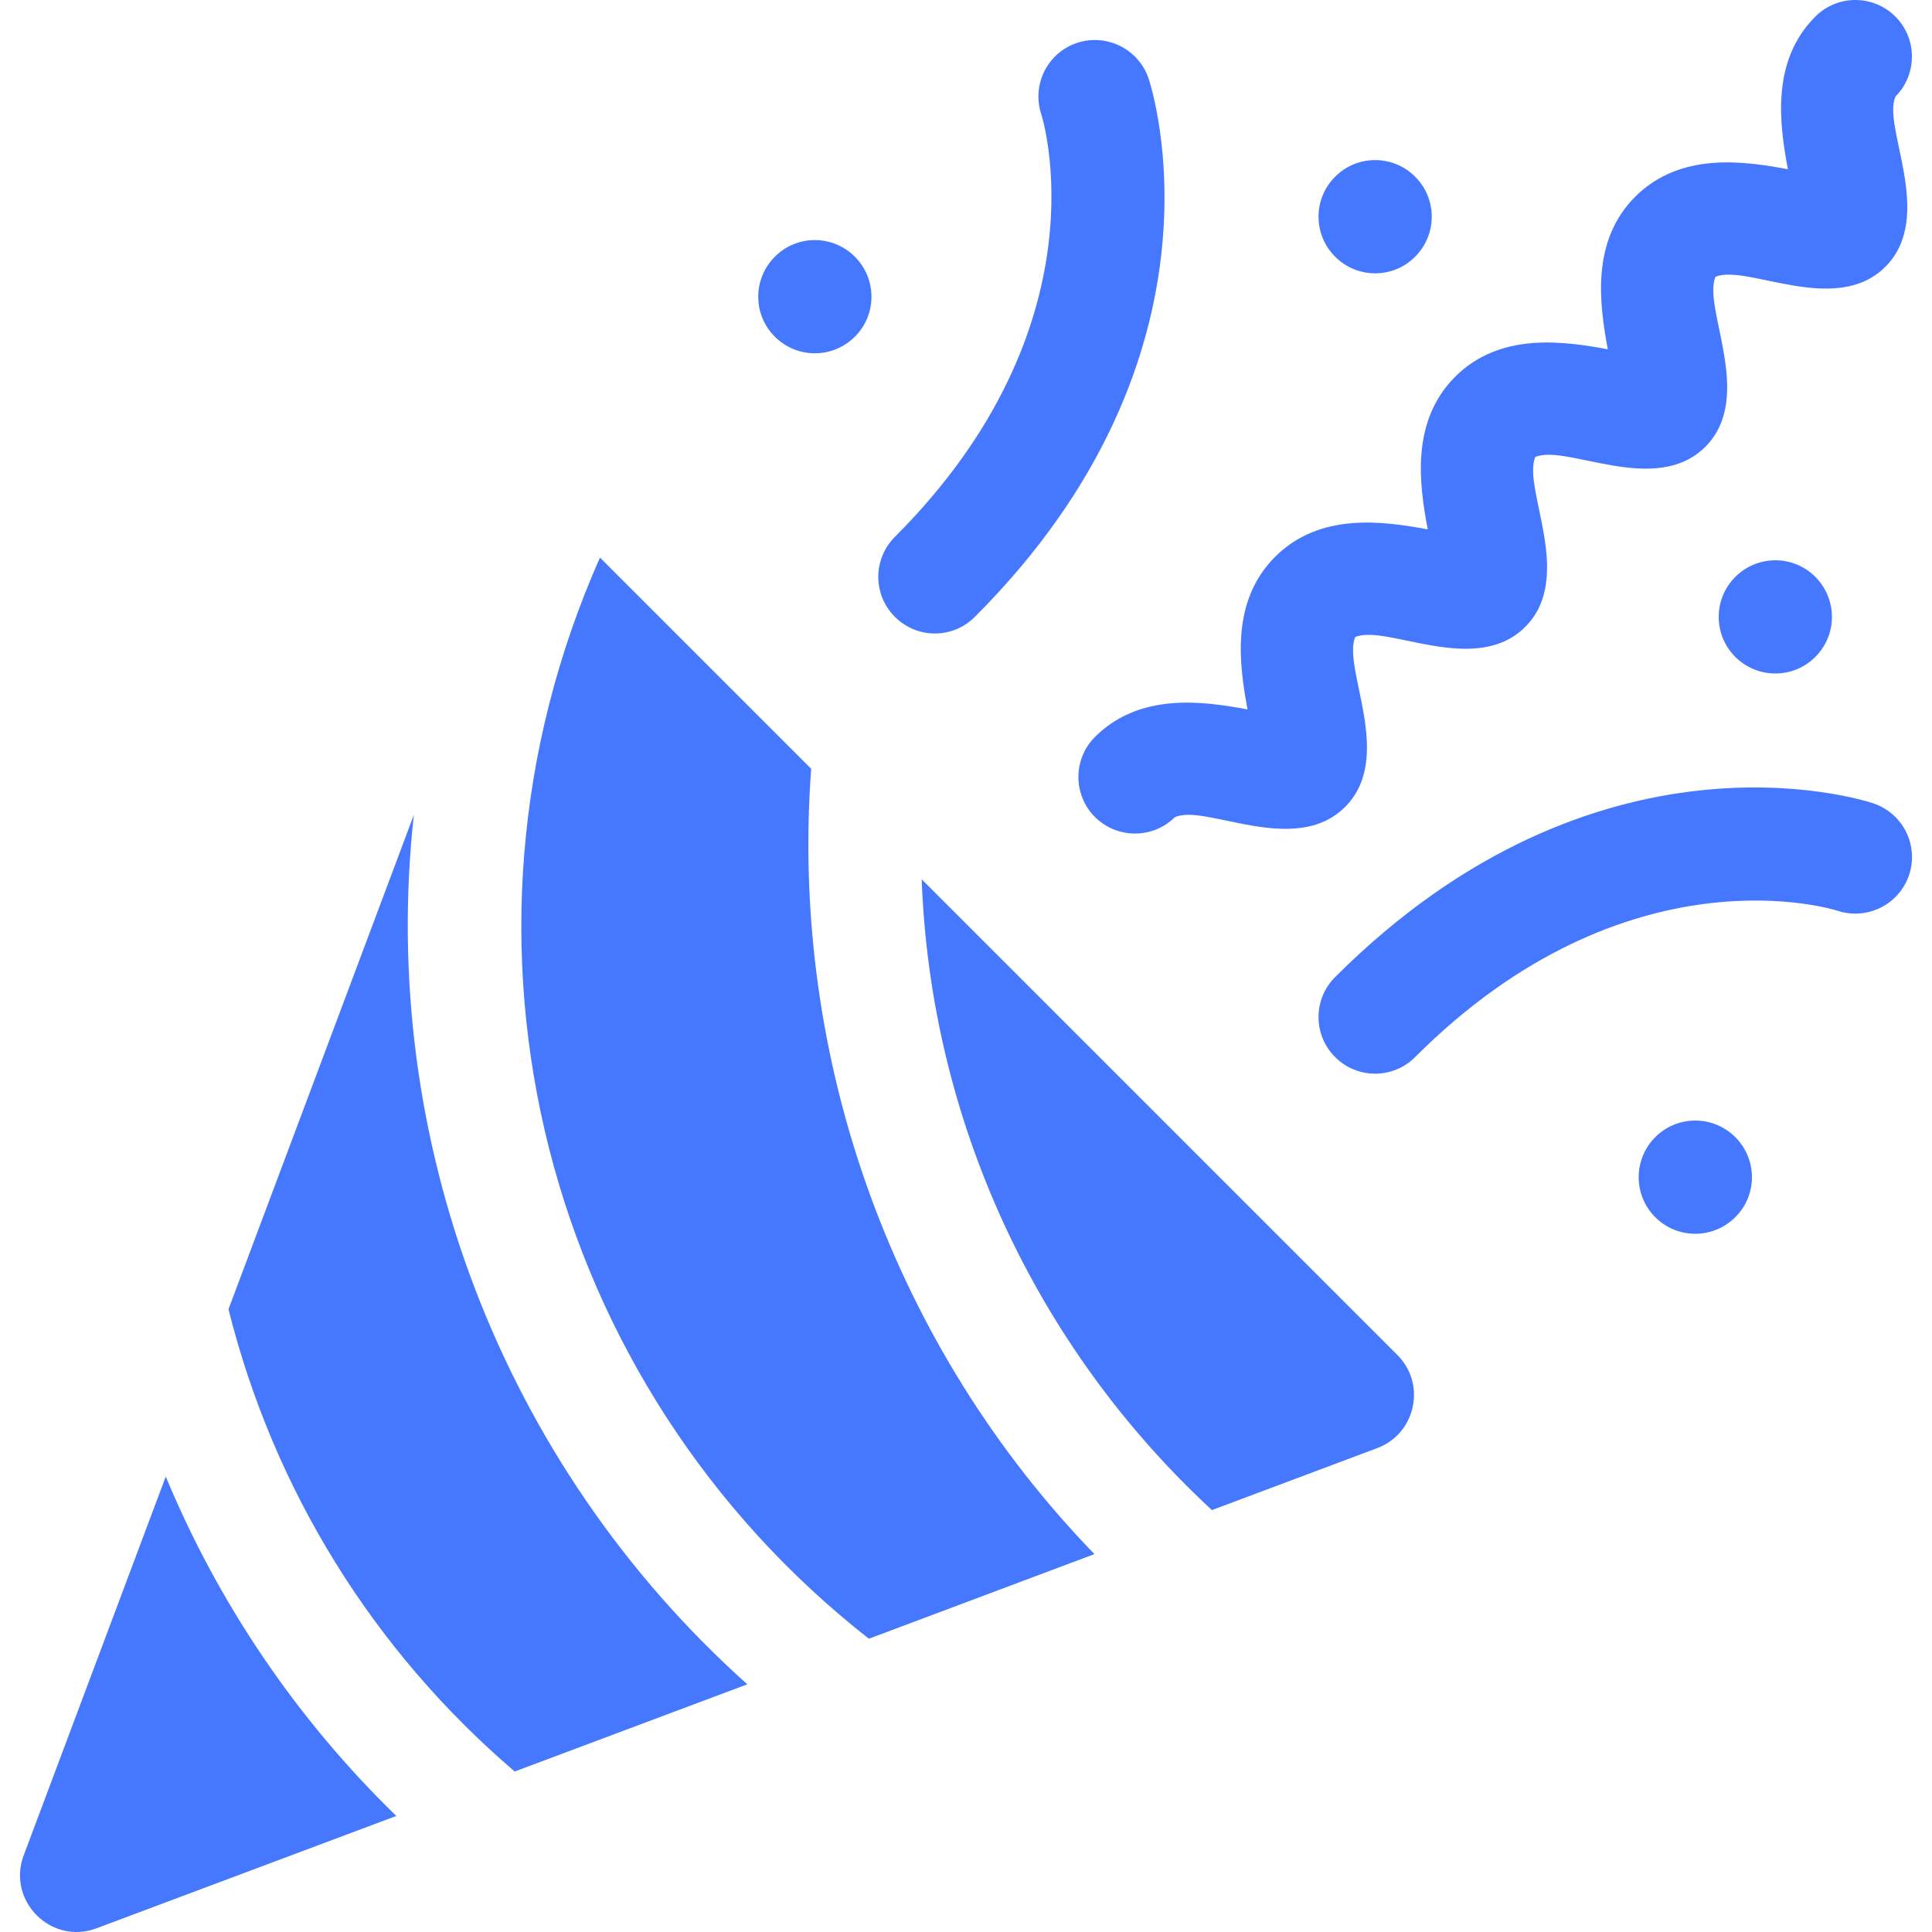
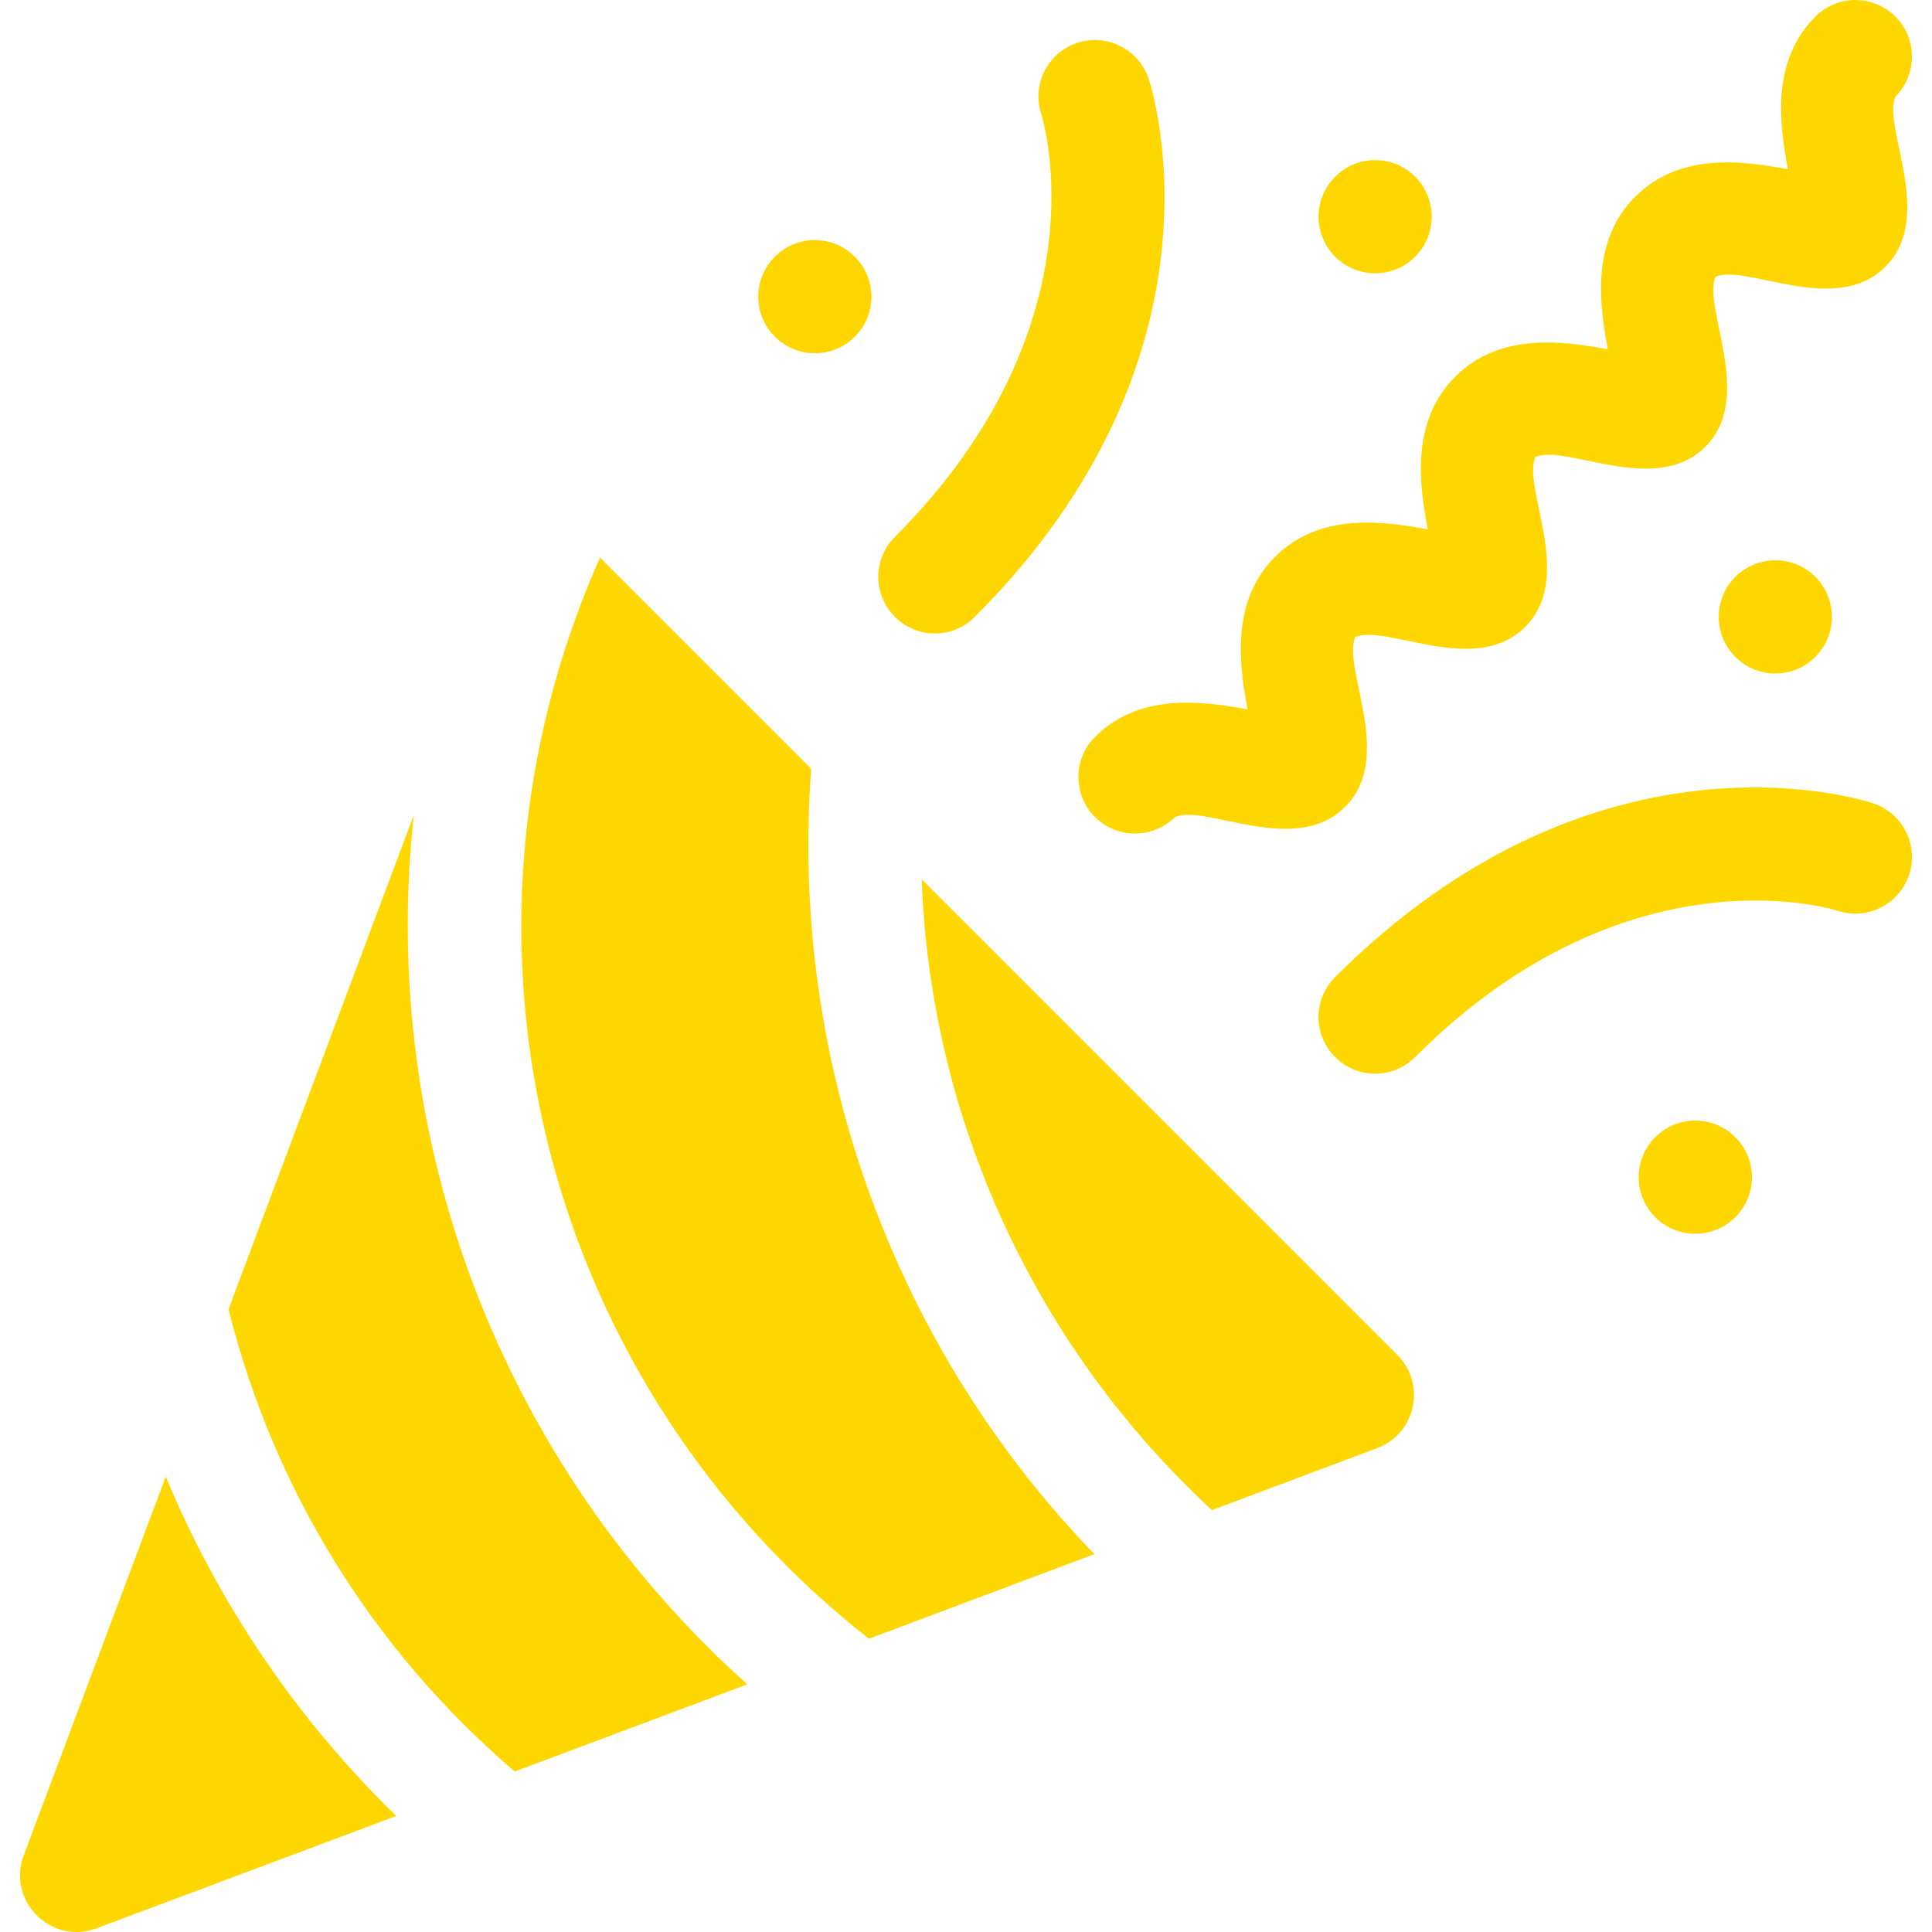
<svg xmlns="http://www.w3.org/2000/svg" width="15" height="15" viewBox="0 0 15 15" fill="none">
-   <path d="M3.213 6.327L1.774 10.165V10.165C2.126 11.572 2.9 12.816 3.996 13.754L5.802 13.077C3.884 11.359 2.937 8.833 3.213 6.327Z" fill="#4677FF" />
-   <path d="M1.287 11.464L0.184 14.405C0.052 14.757 0.396 15.104 0.75 14.971L3.077 14.099C2.296 13.341 1.691 12.438 1.287 11.464Z" fill="#4677FF" />
-   <path d="M6.298 5.969L4.658 4.329C3.328 7.329 4.237 10.757 6.746 12.723L8.497 12.066C6.959 10.478 6.128 8.262 6.298 5.969Z" fill="#4677FF" />
-   <path d="M7.156 6.827C7.224 8.692 8.036 10.454 9.409 11.724H9.41L10.693 11.243C10.993 11.13 11.075 10.745 10.849 10.52L7.156 6.827Z" fill="#4677FF" />
-   <path d="M10.366 8.207C10.537 8.379 10.816 8.379 10.987 8.207C12.64 6.554 14.25 7.065 14.266 7.071C14.496 7.147 14.745 7.023 14.822 6.793C14.899 6.563 14.774 6.314 14.544 6.237C14.457 6.208 12.399 5.553 10.366 7.586C10.194 7.758 10.194 8.036 10.366 8.207Z" fill="#4677FF" />
-   <path d="M7.569 4.789C9.602 2.757 8.947 0.698 8.918 0.611C8.841 0.381 8.592 0.257 8.362 0.333C8.132 0.41 8.008 0.659 8.085 0.889C8.09 0.905 8.601 2.515 6.948 4.168C6.777 4.339 6.775 4.617 6.948 4.789C7.12 4.962 7.398 4.961 7.569 4.789Z" fill="#4677FF" />
-   <path d="M8.501 5.722C8.33 5.893 8.33 6.172 8.501 6.343C8.671 6.513 8.948 6.515 9.12 6.346C9.347 6.233 10.052 6.657 10.443 6.265C10.831 5.878 10.419 5.188 10.522 4.946C10.764 4.843 11.454 5.255 11.842 4.867C12.229 4.48 11.817 3.79 11.92 3.548C12.163 3.445 12.852 3.856 13.24 3.469C13.627 3.082 13.216 2.391 13.319 2.149C13.56 2.047 14.251 2.458 14.638 2.071C15.03 1.679 14.606 0.973 14.718 0.748C14.887 0.576 14.886 0.299 14.716 0.129C14.544 -0.043 14.266 -0.043 14.094 0.129C13.748 0.475 13.816 0.964 13.881 1.314C13.531 1.248 13.043 1.181 12.696 1.527C12.35 1.873 12.418 2.362 12.483 2.712C12.133 2.647 11.644 2.579 11.298 2.925C10.951 3.272 11.019 3.761 11.085 4.11C10.735 4.045 10.246 3.977 9.9 4.323C9.553 4.67 9.621 5.159 9.686 5.508C9.337 5.443 8.848 5.375 8.501 5.722Z" fill="#4677FF" />
-   <path d="M10.987 1.993C11.159 1.821 11.159 1.543 10.987 1.372C10.816 1.2 10.537 1.2 10.366 1.372C10.194 1.543 10.194 1.821 10.366 1.993C10.537 2.165 10.816 2.165 10.987 1.993Z" fill="#4677FF" />
-   <path d="M13.784 5.229C14.026 5.229 14.223 5.032 14.223 4.79C14.223 4.547 14.026 4.35 13.784 4.35C13.541 4.35 13.344 4.547 13.344 4.79C13.344 5.032 13.541 5.229 13.784 5.229Z" fill="#4677FF" />
-   <path d="M12.851 8.829C12.68 9.001 12.68 9.279 12.851 9.45C13.023 9.622 13.301 9.622 13.473 9.45C13.645 9.279 13.645 9.001 13.473 8.829C13.301 8.657 13.023 8.657 12.851 8.829Z" fill="#4677FF" />
-   <path d="M6.637 2.614C6.809 2.443 6.809 2.165 6.637 1.993C6.465 1.821 6.187 1.821 6.016 1.993C5.844 2.165 5.844 2.443 6.016 2.614C6.187 2.786 6.465 2.786 6.637 2.614Z" fill="#4677FF" />
+   <path d="M3.213 6.327L1.774 10.165V10.165C2.126 11.572 2.9 12.816 3.996 13.754L5.802 13.077C3.884 11.359 2.937 8.833 3.213 6.327Z" fill="#ffd700" />
+   <path d="M1.287 11.464L0.184 14.405C0.052 14.757 0.396 15.104 0.75 14.971L3.077 14.099C2.296 13.341 1.691 12.438 1.287 11.464Z" fill="#ffd700" />
+   <path d="M6.298 5.969L4.658 4.329C3.328 7.329 4.237 10.757 6.746 12.723L8.497 12.066C6.959 10.478 6.128 8.262 6.298 5.969Z" fill="#ffd700" />
+   <path d="M7.156 6.827C7.224 8.692 8.036 10.454 9.409 11.724H9.41L10.693 11.243C10.993 11.13 11.075 10.745 10.849 10.52L7.156 6.827Z" fill="#ffd700" />
+   <path d="M10.366 8.207C10.537 8.379 10.816 8.379 10.987 8.207C12.64 6.554 14.25 7.065 14.266 7.071C14.496 7.147 14.745 7.023 14.822 6.793C14.899 6.563 14.774 6.314 14.544 6.237C14.457 6.208 12.399 5.553 10.366 7.586C10.194 7.758 10.194 8.036 10.366 8.207Z" fill="#ffd700" />
+   <path d="M7.569 4.789C9.602 2.757 8.947 0.698 8.918 0.611C8.841 0.381 8.592 0.257 8.362 0.333C8.132 0.41 8.008 0.659 8.085 0.889C8.09 0.905 8.601 2.515 6.948 4.168C6.777 4.339 6.775 4.617 6.948 4.789C7.12 4.962 7.398 4.961 7.569 4.789Z" fill="#ffd700" />
+   <path d="M8.501 5.722C8.33 5.893 8.33 6.172 8.501 6.343C8.671 6.513 8.948 6.515 9.12 6.346C9.347 6.233 10.052 6.657 10.443 6.265C10.831 5.878 10.419 5.188 10.522 4.946C10.764 4.843 11.454 5.255 11.842 4.867C12.229 4.48 11.817 3.79 11.92 3.548C12.163 3.445 12.852 3.856 13.24 3.469C13.627 3.082 13.216 2.391 13.319 2.149C13.56 2.047 14.251 2.458 14.638 2.071C15.03 1.679 14.606 0.973 14.718 0.748C14.887 0.576 14.886 0.299 14.716 0.129C14.544 -0.043 14.266 -0.043 14.094 0.129C13.748 0.475 13.816 0.964 13.881 1.314C13.531 1.248 13.043 1.181 12.696 1.527C12.35 1.873 12.418 2.362 12.483 2.712C12.133 2.647 11.644 2.579 11.298 2.925C10.951 3.272 11.019 3.761 11.085 4.11C10.735 4.045 10.246 3.977 9.9 4.323C9.553 4.67 9.621 5.159 9.686 5.508C9.337 5.443 8.848 5.375 8.501 5.722Z" fill="#ffd700" />
+   <path d="M10.987 1.993C11.159 1.821 11.159 1.543 10.987 1.372C10.816 1.2 10.537 1.2 10.366 1.372C10.194 1.543 10.194 1.821 10.366 1.993C10.537 2.165 10.816 2.165 10.987 1.993Z" fill="#ffd700" />
+   <path d="M13.784 5.229C14.026 5.229 14.223 5.032 14.223 4.79C14.223 4.547 14.026 4.35 13.784 4.35C13.541 4.35 13.344 4.547 13.344 4.79C13.344 5.032 13.541 5.229 13.784 5.229Z" fill="#ffd700" />
+   <path d="M12.851 8.829C12.68 9.001 12.68 9.279 12.851 9.45C13.023 9.622 13.301 9.622 13.473 9.45C13.645 9.279 13.645 9.001 13.473 8.829C13.301 8.657 13.023 8.657 12.851 8.829Z" fill="#ffd700" />
+   <path d="M6.637 2.614C6.809 2.443 6.809 2.165 6.637 1.993C6.465 1.821 6.187 1.821 6.016 1.993C5.844 2.165 5.844 2.443 6.016 2.614C6.187 2.786 6.465 2.786 6.637 2.614Z" fill="#ffd700" />
</svg>
